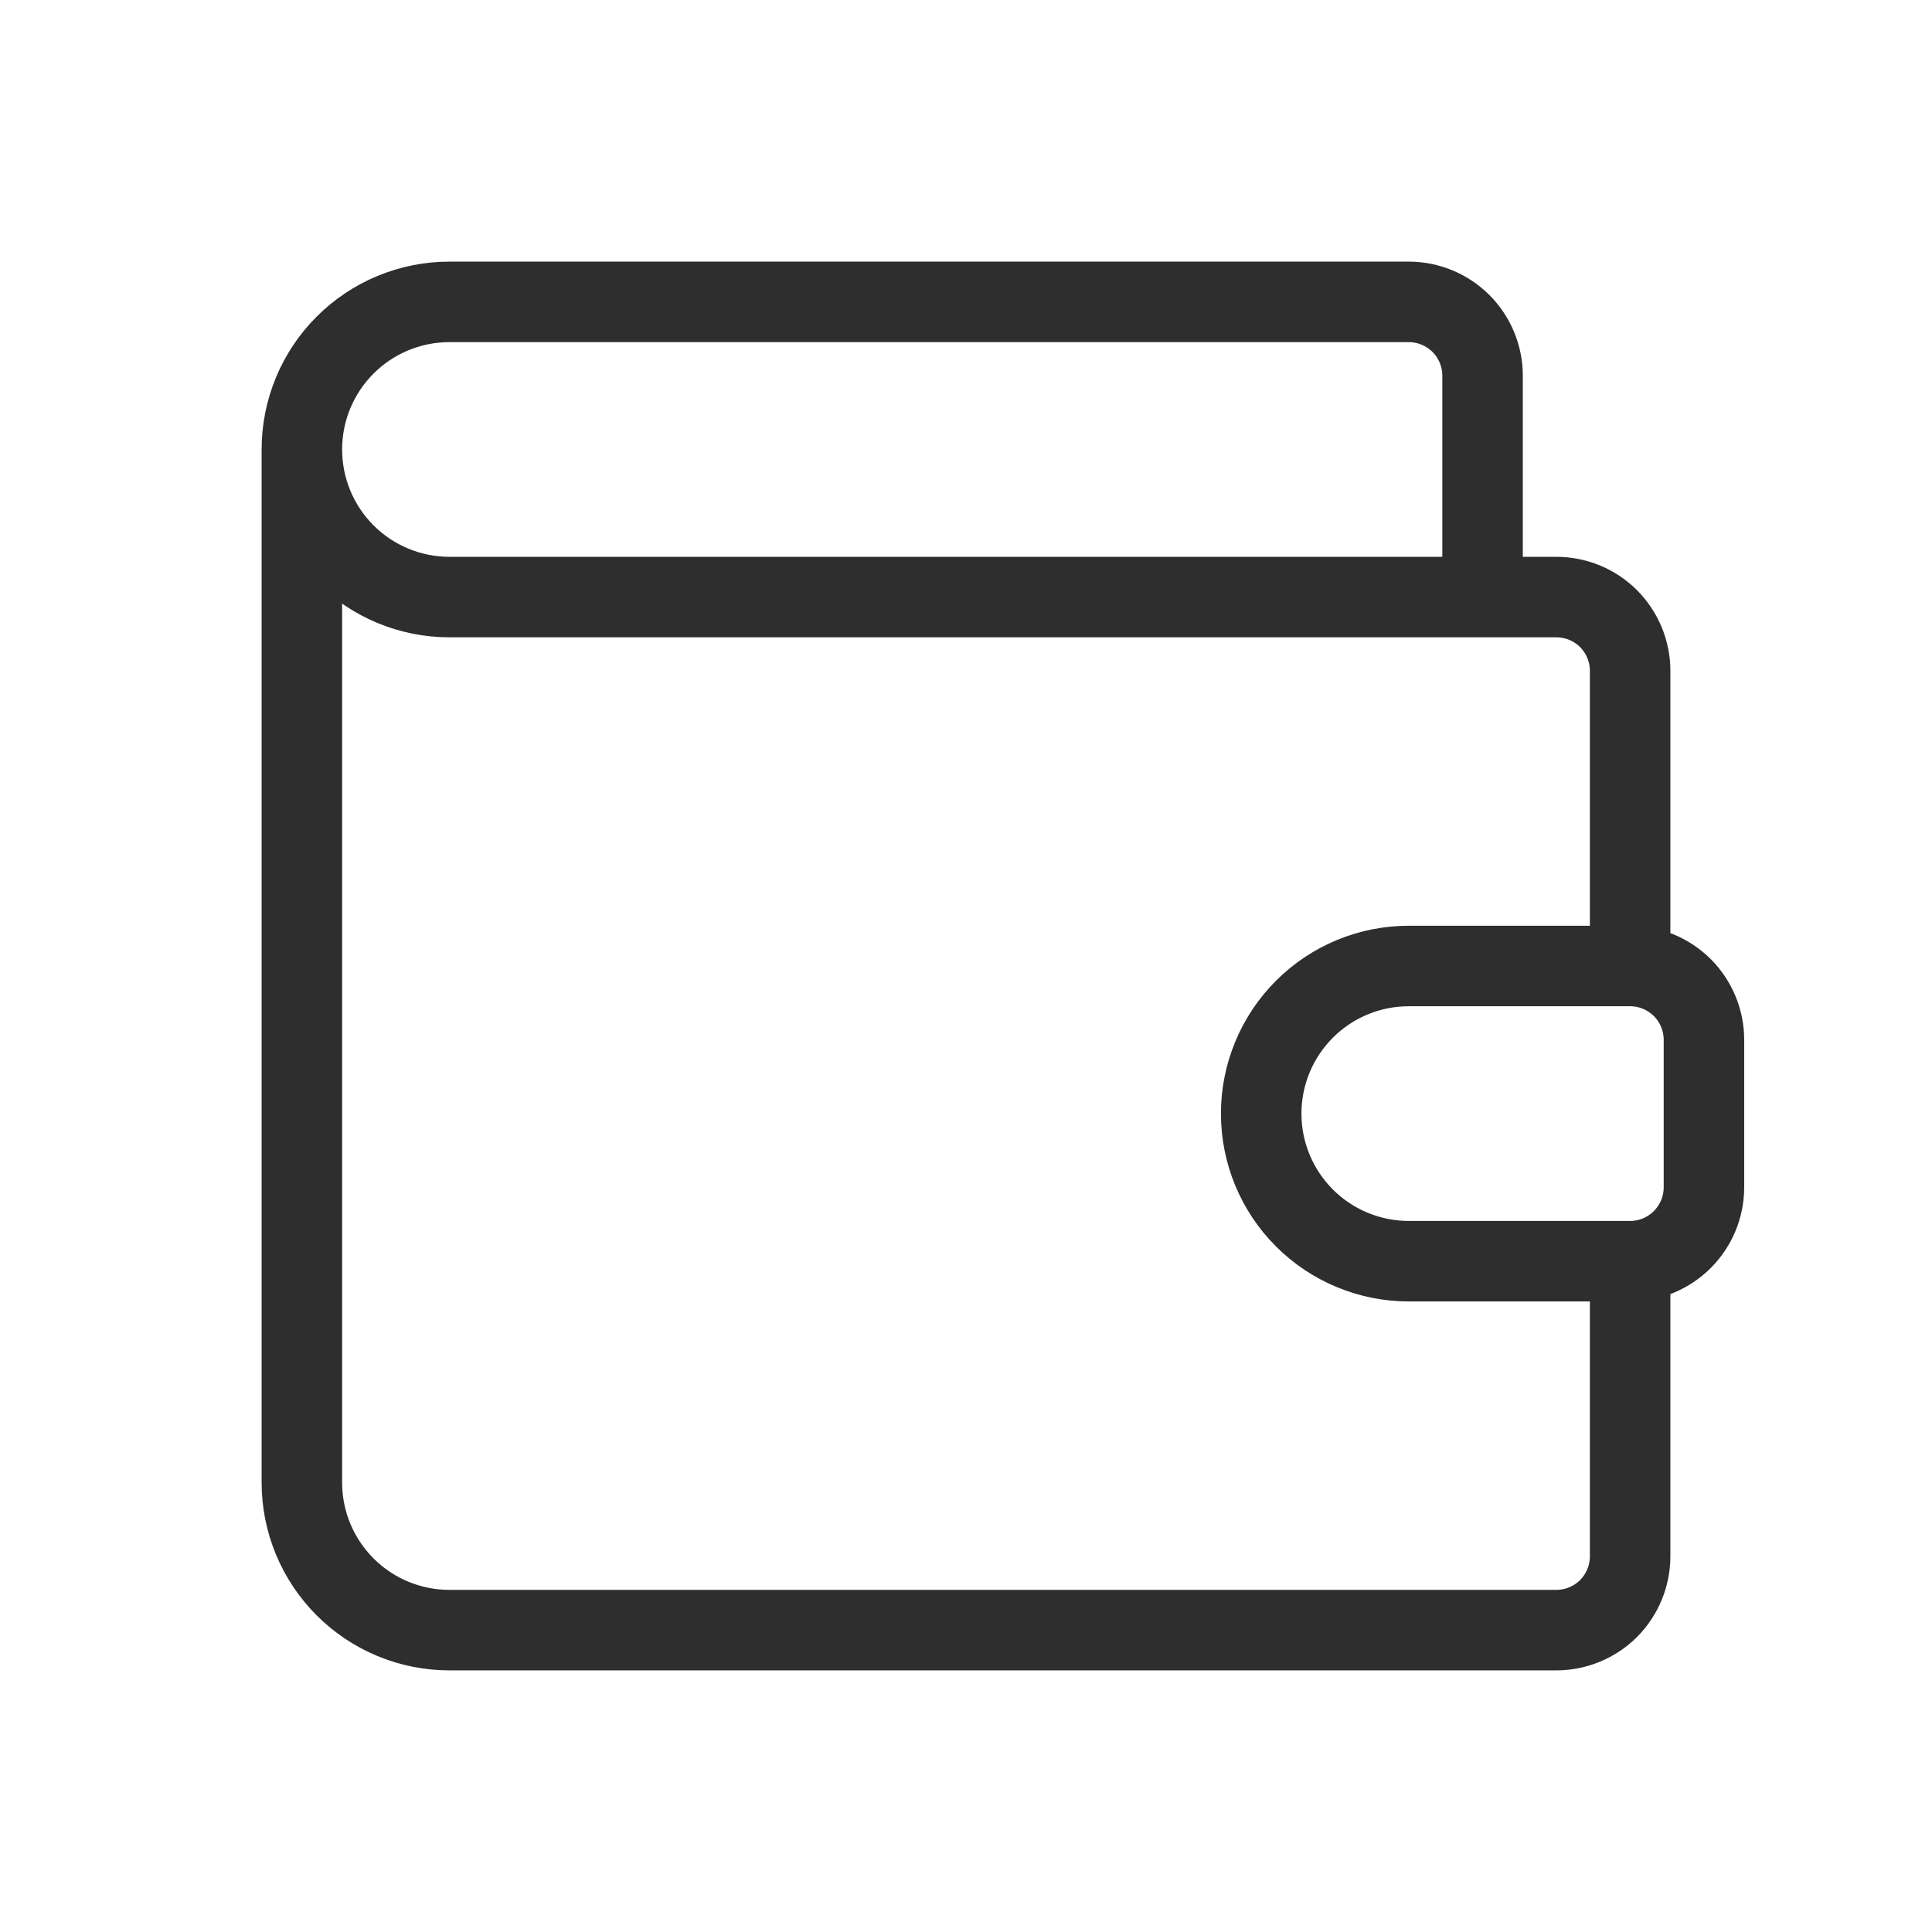
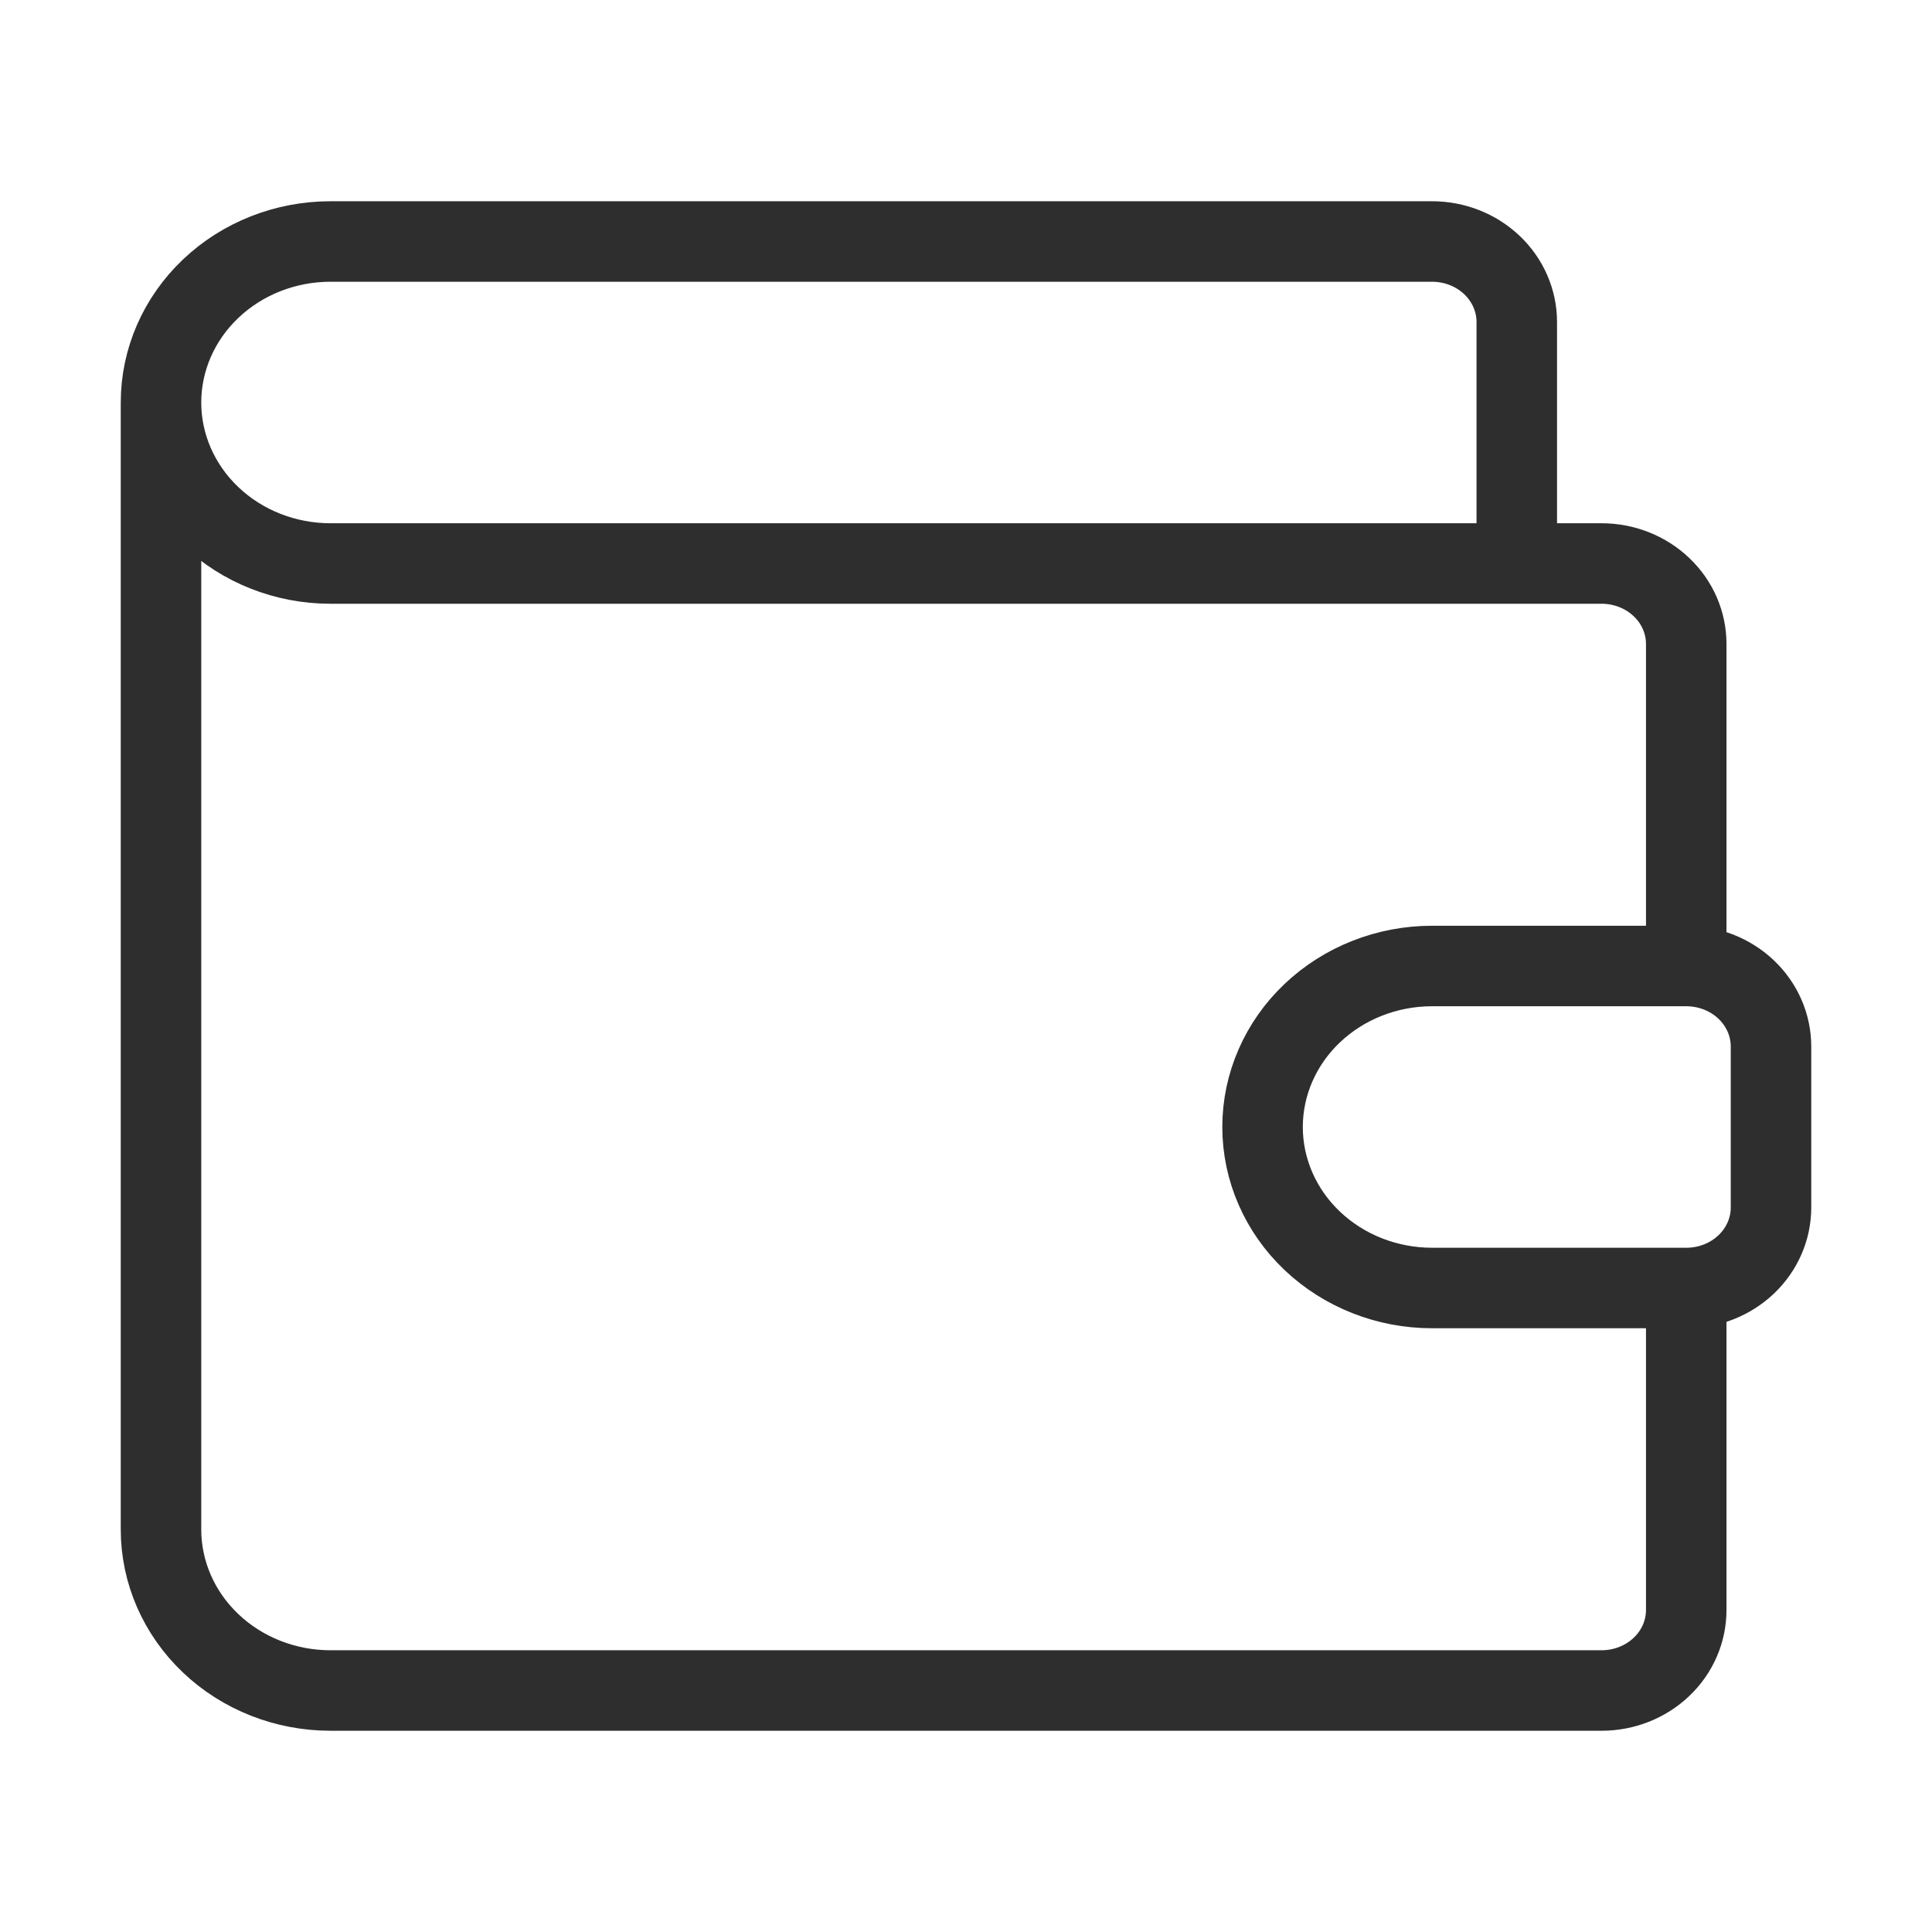
<svg xmlns="http://www.w3.org/2000/svg" width="24" height="24" viewBox="0 0 24 24" fill="none">
-   <path d="M18.417 7.417V4.667C18.417 4.424 18.32 4.19 18.148 4.018C17.976 3.847 17.743 3.75 17.5 3.75H5.583C5.097 3.75 4.631 3.943 4.287 4.287C3.943 4.631 3.75 5.097 3.75 5.583M3.75 5.583C3.75 6.07 3.943 6.536 4.287 6.88C4.631 7.224 5.097 7.417 5.583 7.417H19.333C19.576 7.417 19.81 7.513 19.982 7.685C20.153 7.857 20.25 8.09 20.25 8.333V12M3.75 5.583V18.417C3.75 18.903 3.943 19.369 4.287 19.713C4.631 20.057 5.097 20.25 5.583 20.25H19.333C19.576 20.25 19.81 20.153 19.982 19.982C20.153 19.81 20.25 19.576 20.25 19.333V15.667M20.25 12H17.5C17.014 12 16.547 12.193 16.204 12.537C15.86 12.881 15.667 13.347 15.667 13.833C15.667 14.32 15.86 14.786 16.204 15.13C16.547 15.473 17.014 15.667 17.5 15.667H20.25M20.25 12C20.493 12 20.726 12.097 20.898 12.268C21.07 12.44 21.167 12.674 21.167 12.917V14.75C21.167 14.993 21.07 15.226 20.898 15.398C20.726 15.57 20.493 15.667 20.25 15.667" stroke="#2E2E2E" stroke-linecap="round" stroke-linejoin="round" />
+   <path d="M18.842 7V4C18.842 3.735 18.731 3.48 18.534 3.293C18.336 3.105 18.069 3 17.79 3H4.105C3.547 3 3.011 3.211 2.617 3.586C2.222 3.961 2 4.47 2 5M2 5C2 5.53 2.222 6.039 2.617 6.414C3.011 6.789 3.547 7 4.105 7H19.895C20.174 7 20.442 7.105 20.639 7.293C20.837 7.48 20.947 7.735 20.947 8V12M2 5V19C2 19.53 2.222 20.039 2.617 20.414C3.011 20.789 3.547 21 4.105 21H19.895C20.174 21 20.442 20.895 20.639 20.707C20.837 20.52 20.947 20.265 20.947 20V16M20.947 12H17.79C17.231 12 16.696 12.211 16.301 12.586C15.906 12.961 15.684 13.47 15.684 14C15.684 14.53 15.906 15.039 16.301 15.414C16.696 15.789 17.231 16 17.79 16H20.947M20.947 12C21.227 12 21.494 12.105 21.692 12.293C21.889 12.48 22 12.735 22 13V15C22 15.265 21.889 15.52 21.692 15.707C21.494 15.895 21.227 16 20.947 16" stroke="#2E2E2E" stroke-linecap="round" stroke-linejoin="round" />
</svg>
